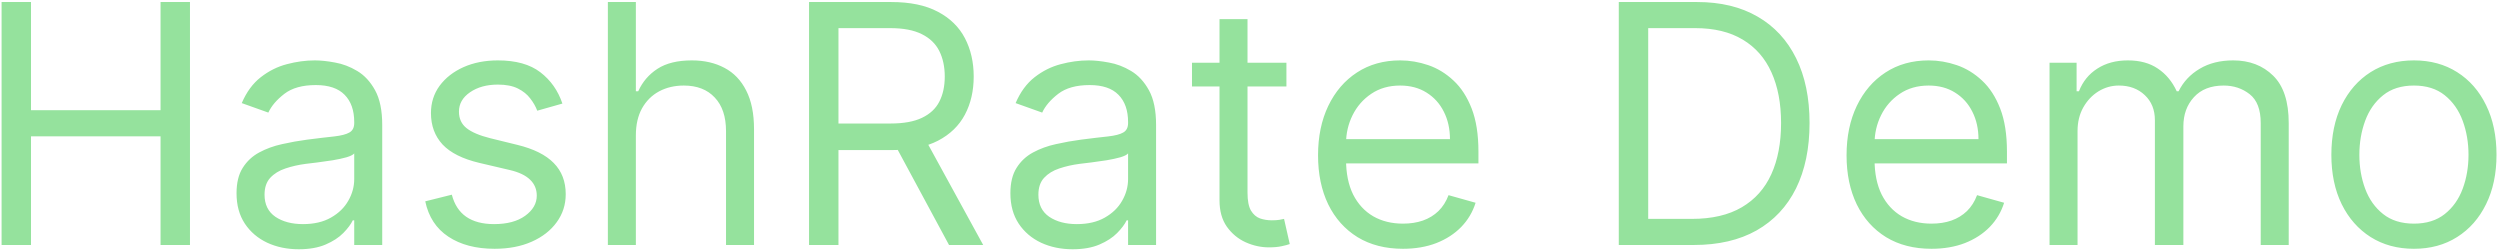
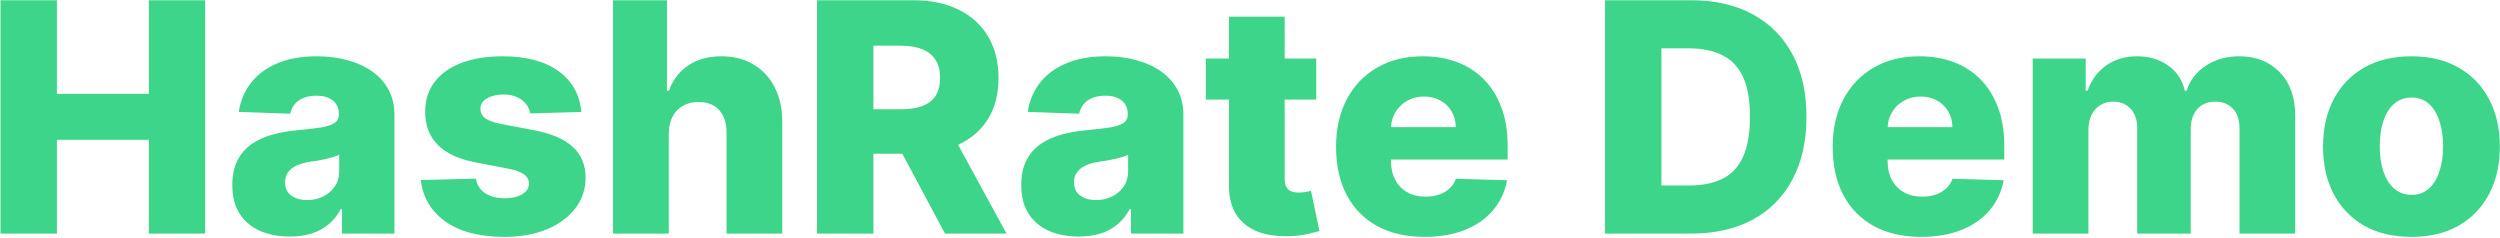
- <svg xmlns="http://www.w3.org/2000/svg" width="449" height="45" viewBox="0 0 449 45" fill="none">
-   <path d="M0.284 44V0.364H5.568V19.796H28.835V0.364H34.119V44H28.835V24.483H5.568V44H0.284ZM53.647 44.767C51.573 44.767 49.691 44.376 48.001 43.595C46.31 42.8 44.968 41.656 43.974 40.165C42.979 38.659 42.482 36.841 42.482 34.71C42.482 32.835 42.852 31.315 43.59 30.151C44.329 28.972 45.316 28.048 46.552 27.381C47.788 26.713 49.151 26.216 50.643 25.889C52.148 25.548 53.661 25.278 55.181 25.079C57.17 24.824 58.782 24.632 60.018 24.504C61.268 24.362 62.177 24.128 62.745 23.801C63.327 23.474 63.619 22.906 63.619 22.097V21.926C63.619 19.824 63.043 18.19 61.893 17.026C60.756 15.861 59.031 15.278 56.715 15.278C54.315 15.278 52.432 15.804 51.069 16.855C49.705 17.906 48.746 19.028 48.193 20.222L43.42 18.517C44.272 16.528 45.408 14.98 46.829 13.872C48.264 12.75 49.826 11.969 51.516 11.528C53.221 11.074 54.897 10.847 56.545 10.847C57.596 10.847 58.803 10.974 60.167 11.23C61.545 11.472 62.873 11.976 64.151 12.743C65.444 13.51 66.516 14.668 67.369 16.216C68.221 17.764 68.647 19.838 68.647 22.438V44H63.619V39.568H63.363C63.022 40.278 62.454 41.038 61.658 41.848C60.863 42.658 59.805 43.347 58.484 43.915C57.163 44.483 55.55 44.767 53.647 44.767ZM54.414 40.25C56.403 40.25 58.079 39.859 59.443 39.078C60.82 38.297 61.857 37.288 62.553 36.053C63.264 34.817 63.619 33.517 63.619 32.153V27.551C63.406 27.807 62.937 28.041 62.212 28.254C61.502 28.453 60.678 28.631 59.741 28.787C58.818 28.929 57.916 29.057 57.035 29.171C56.168 29.27 55.465 29.355 54.925 29.426C53.619 29.597 52.397 29.874 51.261 30.257C50.139 30.626 49.229 31.188 48.533 31.94C47.852 32.679 47.511 33.688 47.511 34.966C47.511 36.713 48.157 38.034 49.45 38.929C50.756 39.81 52.411 40.25 54.414 40.25ZM101.007 18.602L96.49 19.881C96.206 19.128 95.787 18.396 95.233 17.686C94.693 16.962 93.954 16.365 93.017 15.896C92.079 15.428 90.879 15.193 89.416 15.193C87.413 15.193 85.744 15.655 84.409 16.578C83.088 17.487 82.427 18.645 82.427 20.051C82.427 21.301 82.882 22.288 83.791 23.013C84.7 23.737 86.12 24.341 88.052 24.824L92.91 26.017C95.836 26.727 98.017 27.814 99.451 29.277C100.886 30.726 101.603 32.594 101.603 34.881C101.603 36.756 101.064 38.432 99.984 39.909C98.919 41.386 97.427 42.551 95.51 43.403C93.592 44.256 91.362 44.682 88.819 44.682C85.481 44.682 82.718 43.957 80.531 42.508C78.343 41.06 76.959 38.943 76.376 36.159L81.149 34.966C81.603 36.727 82.463 38.048 83.727 38.929C85.005 39.81 86.674 40.25 88.734 40.25C91.078 40.25 92.939 39.753 94.316 38.758C95.709 37.75 96.404 36.543 96.404 35.136C96.404 34 96.007 33.048 95.211 32.281C94.416 31.5 93.194 30.918 91.546 30.534L86.092 29.256C83.095 28.546 80.893 27.445 79.487 25.953C78.095 24.447 77.399 22.565 77.399 20.307C77.399 18.46 77.917 16.827 78.954 15.406C80.005 13.986 81.433 12.871 83.237 12.061C85.055 11.251 87.115 10.847 89.416 10.847C92.654 10.847 95.197 11.557 97.044 12.977C98.904 14.398 100.225 16.273 101.007 18.602ZM114.201 24.312V44H109.173V0.364H114.201V16.386H114.627C115.394 14.696 116.545 13.354 118.079 12.359C119.627 11.351 121.687 10.847 124.258 10.847C126.488 10.847 128.441 11.294 130.117 12.189C131.793 13.07 133.093 14.426 134.016 16.259C134.954 18.077 135.423 20.392 135.423 23.204V44H130.394V23.546C130.394 20.946 129.719 18.936 128.37 17.516C127.035 16.081 125.181 15.364 122.809 15.364C121.161 15.364 119.684 15.712 118.377 16.408C117.085 17.104 116.062 18.119 115.309 19.454C114.57 20.79 114.201 22.409 114.201 24.312ZM145.304 44V0.364H160.048C163.457 0.364 166.255 0.946 168.443 2.111C170.63 3.261 172.25 4.845 173.301 6.862C174.352 8.879 174.877 11.173 174.877 13.744C174.877 16.315 174.352 18.595 173.301 20.584C172.25 22.572 170.637 24.135 168.464 25.271C166.291 26.393 163.514 26.954 160.133 26.954H148.201V22.182H159.963C162.292 22.182 164.167 21.841 165.588 21.159C167.022 20.477 168.059 19.511 168.699 18.261C169.352 16.997 169.679 15.492 169.679 13.744C169.679 11.997 169.352 10.47 168.699 9.163C168.045 7.857 167.001 6.848 165.566 6.138C164.132 5.413 162.235 5.051 159.877 5.051H150.588V44H145.304ZM165.843 24.398L176.582 44H170.446L159.877 24.398H165.843ZM192.631 44.767C190.558 44.767 188.675 44.376 186.985 43.595C185.295 42.8 183.952 41.656 182.958 40.165C181.964 38.659 181.467 36.841 181.467 34.71C181.467 32.835 181.836 31.315 182.575 30.151C183.313 28.972 184.3 28.048 185.536 27.381C186.772 26.713 188.136 26.216 189.627 25.889C191.133 25.548 192.646 25.278 194.165 25.079C196.154 24.824 197.766 24.632 199.002 24.504C200.252 24.362 201.161 24.128 201.729 23.801C202.312 23.474 202.603 22.906 202.603 22.097V21.926C202.603 19.824 202.028 18.19 200.877 17.026C199.741 15.861 198.015 15.278 195.7 15.278C193.299 15.278 191.417 15.804 190.053 16.855C188.69 17.906 187.731 19.028 187.177 20.222L182.404 18.517C183.256 16.528 184.393 14.98 185.813 13.872C187.248 12.75 188.81 11.969 190.501 11.528C192.205 11.074 193.881 10.847 195.529 10.847C196.58 10.847 197.788 10.974 199.151 11.23C200.529 11.472 201.857 11.976 203.136 12.743C204.428 13.51 205.501 14.668 206.353 16.216C207.205 17.764 207.631 19.838 207.631 22.438V44H202.603V39.568H202.347C202.006 40.278 201.438 41.038 200.643 41.848C199.847 42.658 198.789 43.347 197.468 43.915C196.147 44.483 194.535 44.767 192.631 44.767ZM193.398 40.25C195.387 40.25 197.063 39.859 198.427 39.078C199.805 38.297 200.842 37.288 201.538 36.053C202.248 34.817 202.603 33.517 202.603 32.153V27.551C202.39 27.807 201.921 28.041 201.197 28.254C200.487 28.453 199.663 28.631 198.725 28.787C197.802 28.929 196.9 29.057 196.019 29.171C195.153 29.27 194.45 29.355 193.91 29.426C192.603 29.597 191.381 29.874 190.245 30.257C189.123 30.626 188.214 31.188 187.518 31.94C186.836 32.679 186.495 33.688 186.495 34.966C186.495 36.713 187.141 38.034 188.434 38.929C189.741 39.81 191.396 40.25 193.398 40.25ZM231.042 11.273V15.534H214.082V11.273H231.042ZM219.025 3.432H224.054V34.625C224.054 36.045 224.26 37.111 224.672 37.821C225.098 38.517 225.637 38.986 226.291 39.227C226.958 39.455 227.662 39.568 228.4 39.568C228.954 39.568 229.409 39.54 229.764 39.483C230.119 39.412 230.403 39.355 230.616 39.312L231.639 43.83C231.298 43.957 230.822 44.085 230.211 44.213C229.6 44.355 228.826 44.426 227.889 44.426C226.468 44.426 225.076 44.121 223.713 43.51C222.363 42.899 221.241 41.969 220.346 40.719C219.466 39.469 219.025 37.892 219.025 35.989V3.432ZM251.976 44.682C248.823 44.682 246.103 43.986 243.816 42.594C241.543 41.188 239.789 39.227 238.553 36.713C237.331 34.185 236.721 31.244 236.721 27.892C236.721 24.54 237.331 21.585 238.553 19.028C239.789 16.457 241.507 14.454 243.709 13.02C245.925 11.571 248.51 10.847 251.465 10.847C253.169 10.847 254.853 11.131 256.515 11.699C258.176 12.267 259.689 13.19 261.053 14.469C262.417 15.733 263.503 17.409 264.313 19.497C265.123 21.585 265.527 24.156 265.527 27.21V29.341H240.3V24.994H260.414C260.414 23.148 260.044 21.5 259.306 20.051C258.581 18.602 257.544 17.459 256.195 16.621C254.86 15.783 253.283 15.364 251.465 15.364C249.462 15.364 247.729 15.861 246.266 16.855C244.817 17.835 243.702 19.114 242.921 20.69C242.14 22.267 241.749 23.957 241.749 25.761V28.659C241.749 31.131 242.175 33.226 243.027 34.945C243.894 36.649 245.094 37.949 246.628 38.844C248.162 39.724 249.945 40.165 251.976 40.165C253.297 40.165 254.49 39.98 255.556 39.611C256.635 39.227 257.566 38.659 258.347 37.906C259.128 37.139 259.732 36.188 260.158 35.051L265.016 36.415C264.505 38.062 263.645 39.511 262.438 40.761C261.23 41.997 259.739 42.963 257.963 43.659C256.188 44.341 254.192 44.682 251.976 44.682ZM304.199 44H290.733V0.364H304.796C309.029 0.364 312.651 1.237 315.662 2.984C318.674 4.717 320.982 7.21 322.587 10.463C324.192 13.702 324.995 17.579 324.995 22.097C324.995 26.642 324.185 30.555 322.566 33.837C320.946 37.104 318.588 39.618 315.492 41.379C312.395 43.126 308.631 44 304.199 44ZM296.017 39.312H303.858C307.466 39.312 310.456 38.617 312.828 37.224C315.201 35.832 316.969 33.851 318.134 31.28C319.299 28.709 319.881 25.648 319.881 22.097C319.881 18.574 319.306 15.541 318.155 12.999C317.005 10.442 315.286 8.482 312.999 7.118C310.712 5.74 307.864 5.051 304.455 5.051H296.017V39.312ZM346.898 44.682C343.745 44.682 341.025 43.986 338.738 42.594C336.465 41.188 334.711 39.227 333.475 36.713C332.253 34.185 331.642 31.244 331.642 27.892C331.642 24.54 332.253 21.585 333.475 19.028C334.711 16.457 336.429 14.454 338.631 13.02C340.847 11.571 343.432 10.847 346.387 10.847C348.091 10.847 349.775 11.131 351.436 11.699C353.098 12.267 354.611 13.19 355.975 14.469C357.338 15.733 358.425 17.409 359.235 19.497C360.044 21.585 360.449 24.156 360.449 27.21V29.341H335.222V24.994H355.336C355.336 23.148 354.966 21.5 354.228 20.051C353.503 18.602 352.466 17.459 351.117 16.621C349.782 15.783 348.205 15.364 346.387 15.364C344.384 15.364 342.651 15.861 341.188 16.855C339.739 17.835 338.624 19.114 337.843 20.69C337.061 22.267 336.671 23.957 336.671 25.761V28.659C336.671 31.131 337.097 33.226 337.949 34.945C338.816 36.649 340.016 37.949 341.55 38.844C343.084 39.724 344.867 40.165 346.898 40.165C348.219 40.165 349.412 39.98 350.478 39.611C351.557 39.227 352.488 38.659 353.269 37.906C354.05 37.139 354.654 36.188 355.08 35.051L359.938 36.415C359.426 38.062 358.567 39.511 357.36 40.761C356.152 41.997 354.661 42.963 352.885 43.659C351.11 44.341 349.114 44.682 346.898 44.682ZM368.098 44V11.273H372.956V16.386H373.382C374.064 14.639 375.165 13.283 376.685 12.317C378.205 11.337 380.03 10.847 382.161 10.847C384.32 10.847 386.117 11.337 387.551 12.317C389 13.283 390.13 14.639 390.939 16.386H391.28C392.118 14.696 393.375 13.354 395.051 12.359C396.728 11.351 398.738 10.847 401.081 10.847C404.007 10.847 406.401 11.763 408.262 13.595C410.123 15.413 411.053 18.247 411.053 22.097V44H406.025V22.097C406.025 19.682 405.364 17.956 404.043 16.919C402.722 15.882 401.167 15.364 399.377 15.364C397.076 15.364 395.293 16.06 394.029 17.452C392.765 18.829 392.132 20.577 392.132 22.693V44H387.019V21.585C387.019 19.724 386.415 18.226 385.208 17.09C384 15.939 382.445 15.364 380.542 15.364C379.235 15.364 378.013 15.712 376.877 16.408C375.755 17.104 374.846 18.07 374.15 19.305C373.468 20.527 373.127 21.94 373.127 23.546V44H368.098ZM433.542 44.682C430.588 44.682 427.995 43.979 425.765 42.572C423.549 41.166 421.816 39.199 420.566 36.67C419.331 34.142 418.713 31.188 418.713 27.807C418.713 24.398 419.331 21.422 420.566 18.879C421.816 16.337 423.549 14.362 425.765 12.956C427.995 11.55 430.588 10.847 433.542 10.847C436.497 10.847 439.082 11.55 441.298 12.956C443.528 14.362 445.261 16.337 446.497 18.879C447.747 21.422 448.372 24.398 448.372 27.807C448.372 31.188 447.747 34.142 446.497 36.67C445.261 39.199 443.528 41.166 441.298 42.572C439.082 43.979 436.497 44.682 433.542 44.682ZM433.542 40.165C435.787 40.165 437.633 39.59 439.082 38.439C440.531 37.288 441.603 35.776 442.299 33.901C442.995 32.026 443.343 29.994 443.343 27.807C443.343 25.619 442.995 23.581 442.299 21.692C441.603 19.803 440.531 18.276 439.082 17.111C437.633 15.946 435.787 15.364 433.542 15.364C431.298 15.364 429.451 15.946 428.002 17.111C426.554 18.276 425.481 19.803 424.785 21.692C424.089 23.581 423.741 25.619 423.741 27.807C423.741 29.994 424.089 32.026 424.785 33.901C425.481 35.776 426.554 37.288 428.002 38.439C429.451 39.59 431.298 40.165 433.542 40.165Z" fill="#95E29D" />
+ <svg xmlns="http://www.w3.org/2000/svg" width="1948" height="185" viewBox="0 0 1948 185" fill="none">
+   <path d="M0.397 182V0.182H44.343V73.158H115.987V0.182H159.843V182H115.987V108.935H44.343V182H0.397ZM225.85 184.308C217.15 184.308 209.426 182.858 202.679 179.958C195.991 176.999 190.694 172.56 186.788 166.641C182.941 160.664 181.017 153.177 181.017 144.18C181.017 136.605 182.349 130.213 185.012 125.004C187.675 119.796 191.345 115.564 196.021 112.309C200.696 109.054 206.082 106.598 212.178 104.94C218.274 103.224 224.785 102.07 231.71 101.478C239.463 100.768 245.707 100.028 250.442 99.258C255.177 98.43 258.609 97.276 260.74 95.796C262.93 94.257 264.025 92.097 264.025 89.315V88.871C264.025 84.314 262.456 80.793 259.32 78.307C256.183 75.821 251.951 74.578 246.624 74.578C240.883 74.578 236.267 75.821 232.775 78.307C229.283 80.793 227.063 84.225 226.116 88.605L186.077 87.185C187.261 78.899 190.309 71.501 195.222 64.99C200.193 58.42 207 53.271 215.641 49.543C224.341 45.755 234.787 43.861 246.979 43.861C255.68 43.861 263.699 44.897 271.038 46.968C278.377 48.98 284.769 51.94 290.214 55.846C295.66 59.693 299.862 64.428 302.821 70.05C305.839 75.673 307.349 82.095 307.349 89.315V182H266.511V163.001H265.445C263.019 167.618 259.911 171.524 256.124 174.72C252.395 177.916 247.986 180.313 242.896 181.911C237.865 183.509 232.183 184.308 225.85 184.308ZM239.256 155.899C243.931 155.899 248.134 154.952 251.862 153.058C255.65 151.164 258.669 148.56 260.918 145.246C263.167 141.872 264.291 137.966 264.291 133.527V120.565C263.048 121.216 261.539 121.808 259.763 122.341C258.047 122.874 256.153 123.377 254.082 123.85C252.01 124.324 249.88 124.738 247.69 125.093C245.5 125.448 243.399 125.774 241.386 126.07C237.303 126.721 233.811 127.727 230.911 129.088C228.07 130.449 225.88 132.225 224.341 134.415C222.861 136.545 222.121 139.09 222.121 142.05C222.121 146.548 223.719 149.981 226.915 152.348C230.171 154.715 234.284 155.899 239.256 155.899ZM452.945 87.273L413.084 88.339C412.67 85.498 411.545 82.983 409.71 80.793C407.875 78.544 405.478 76.798 402.519 75.555C399.619 74.253 396.246 73.602 392.398 73.602C387.368 73.602 383.077 74.608 379.526 76.62C376.034 78.632 374.317 81.355 374.376 84.788C374.317 87.451 375.383 89.759 377.572 91.712C379.821 93.665 383.817 95.234 389.558 96.418L415.836 101.389C429.449 103.993 439.569 108.314 446.198 114.351C452.886 120.388 456.26 128.378 456.319 138.321C456.26 147.672 453.478 155.81 447.974 162.735C442.529 169.66 435.071 175.046 425.602 178.893C416.132 182.681 405.301 184.575 393.109 184.575C373.637 184.575 358.278 180.58 347.033 172.589C335.847 164.54 329.455 153.768 327.857 140.274L370.737 139.209C371.683 144.18 374.14 147.968 378.105 150.572C382.071 153.177 387.131 154.479 393.286 154.479C398.85 154.479 403.377 153.443 406.869 151.371C410.361 149.3 412.137 146.548 412.196 143.115C412.137 140.037 410.776 137.581 408.112 135.746C405.449 133.853 401.276 132.373 395.594 131.308L371.802 126.78C358.13 124.294 347.95 119.707 341.262 113.019C334.574 106.272 331.26 97.69 331.319 87.273C331.26 78.159 333.686 70.376 338.599 63.925C343.511 57.414 350.495 52.443 359.55 49.01C368.606 45.577 379.289 43.861 391.599 43.861C410.065 43.861 424.625 47.737 435.278 55.491C445.932 63.185 451.821 73.779 452.945 87.273ZM521.105 104.23V182H477.692V0.182H519.684V70.672H521.194C524.271 62.267 529.302 55.698 536.286 50.963C543.329 46.228 551.941 43.861 562.121 43.861C571.709 43.861 580.054 45.992 587.156 50.253C594.258 54.455 599.763 60.403 603.669 68.097C607.634 75.791 609.587 84.788 609.528 95.086V182H566.116V103.609C566.175 96.033 564.281 90.114 560.434 85.853C556.587 81.592 551.171 79.461 544.187 79.461C539.63 79.461 535.605 80.467 532.113 82.479C528.681 84.433 525.988 87.244 524.035 90.913C522.141 94.583 521.164 99.022 521.105 104.23ZM636.628 182V0.182H711.734C725.347 0.182 737.095 2.638 746.979 7.55C756.923 12.404 764.587 19.387 769.973 28.502C775.359 37.557 778.052 48.3 778.052 60.729C778.052 73.335 775.3 84.048 769.795 92.867C764.291 101.626 756.479 108.314 746.358 112.93C736.237 117.488 724.252 119.766 710.403 119.766H662.906V85.143H702.235C708.864 85.143 714.398 84.285 718.837 82.568C723.335 80.793 726.738 78.129 729.046 74.578C731.354 70.968 732.509 66.351 732.509 60.729C732.509 55.106 731.354 50.46 729.046 46.791C726.738 43.062 723.335 40.28 718.837 38.445C714.339 36.551 708.805 35.604 702.235 35.604H680.573V182H636.628ZM738.989 98.903L784.266 182H736.326L691.937 98.903H738.989ZM840.596 184.308C831.896 184.308 824.172 182.858 817.425 179.958C810.737 176.999 805.44 172.56 801.534 166.641C797.687 160.664 795.763 153.177 795.763 144.18C795.763 136.605 797.095 130.213 799.758 125.004C802.422 119.796 806.091 115.564 810.767 112.309C815.442 109.054 820.828 106.598 826.924 104.94C833.02 103.224 839.531 102.07 846.456 101.478C854.209 100.768 860.453 100.028 865.188 99.258C869.923 98.43 873.355 97.276 875.486 95.796C877.676 94.257 878.771 92.097 878.771 89.315V88.871C878.771 84.314 877.203 80.793 874.066 78.307C870.929 75.821 866.697 74.578 861.37 74.578C855.629 74.578 851.013 75.821 847.521 78.307C844.029 80.793 841.81 84.225 840.863 88.605L800.824 87.185C802.007 78.899 805.055 71.501 809.968 64.99C814.939 58.42 821.746 53.271 830.387 49.543C839.087 45.755 849.533 43.861 861.725 43.861C870.426 43.861 878.445 44.897 885.784 46.968C893.123 48.98 899.516 51.94 904.961 55.846C910.406 59.693 914.608 64.428 917.567 70.05C920.586 75.673 922.095 82.095 922.095 89.315V182H881.257V163.001H880.191C877.765 167.618 874.658 171.524 870.87 174.72C867.141 177.916 862.732 180.313 857.642 181.911C852.611 183.509 846.929 184.308 840.596 184.308ZM854.002 155.899C858.677 155.899 862.88 154.952 866.608 153.058C870.396 151.164 873.415 148.56 875.664 145.246C877.913 141.872 879.037 137.966 879.037 133.527V120.565C877.794 121.216 876.285 121.808 874.51 122.341C872.793 122.874 870.899 123.377 868.828 123.85C866.756 124.324 864.626 124.738 862.436 125.093C860.246 125.448 858.145 125.774 856.132 126.07C852.049 126.721 848.557 127.727 845.657 129.088C842.816 130.449 840.626 132.225 839.087 134.415C837.607 136.545 836.868 139.09 836.868 142.05C836.868 146.548 838.466 149.981 841.662 152.348C844.917 154.715 849.03 155.899 854.002 155.899ZM1025.61 45.636V77.597H939.584V45.636H1025.61ZM957.606 12.966H1001.02V139.12C1001.02 141.783 1001.43 143.944 1002.26 145.601C1003.15 147.199 1004.42 148.353 1006.08 149.063C1007.74 149.714 1009.72 150.04 1012.03 150.04C1013.68 150.04 1015.43 149.892 1017.27 149.596C1019.16 149.241 1020.58 148.945 1021.53 148.708L1028.1 180.047C1026.02 180.639 1023.1 181.379 1019.31 182.266C1015.58 183.154 1011.11 183.716 1005.9 183.953C995.722 184.427 986.992 183.243 979.712 180.402C972.491 177.502 966.958 173.004 963.11 166.908C959.323 160.812 957.488 153.147 957.606 143.914V12.966ZM1110.04 184.575C1095.77 184.575 1083.46 181.763 1073.11 176.141C1062.81 170.459 1054.88 162.38 1049.31 151.904C1043.81 141.369 1041.06 128.851 1041.06 114.351C1041.06 100.265 1043.84 87.954 1049.4 77.419C1054.97 66.825 1062.81 58.598 1072.93 52.739C1083.05 46.82 1094.98 43.861 1108.71 43.861C1118.41 43.861 1127.29 45.37 1135.34 48.389C1143.39 51.407 1150.34 55.876 1156.2 61.794C1162.06 67.713 1166.62 75.022 1169.88 83.722C1173.13 92.363 1174.76 102.277 1174.76 113.463V124.294H1056.24V99.081H1134.36C1134.3 94.465 1133.21 90.351 1131.08 86.741C1128.95 83.13 1126.02 80.319 1122.29 78.307C1118.62 76.235 1114.39 75.2 1109.59 75.2C1104.74 75.2 1100.39 76.294 1096.54 78.484C1092.7 80.615 1089.65 83.545 1087.4 87.273C1085.15 90.943 1083.97 95.115 1083.85 99.791V125.448C1083.85 131.012 1084.94 135.894 1087.13 140.097C1089.32 144.24 1092.43 147.465 1096.46 149.773C1100.48 152.082 1105.27 153.236 1110.84 153.236C1114.68 153.236 1118.18 152.703 1121.31 151.638C1124.45 150.572 1127.14 149.004 1129.39 146.933C1131.64 144.861 1133.33 142.316 1134.45 139.298L1174.31 140.452C1172.66 149.389 1169.02 157.172 1163.39 163.8C1157.83 170.37 1150.52 175.49 1141.47 179.159C1132.41 182.769 1121.94 184.575 1110.04 184.575ZM1317.85 182H1250.64V0.182H1317.76C1336.28 0.182 1352.23 3.822 1365.61 11.102C1379.04 18.322 1389.4 28.739 1396.68 42.352C1403.96 55.905 1407.6 72.122 1407.6 91.002C1407.6 109.942 1403.96 126.218 1396.68 139.83C1389.46 153.443 1379.13 163.889 1365.7 171.169C1352.26 178.39 1336.31 182 1317.85 182ZM1294.59 144.536H1316.16C1326.34 144.536 1334.95 142.819 1341.99 139.386C1349.1 135.894 1354.45 130.242 1358.06 122.43C1361.73 114.558 1363.57 104.082 1363.57 91.002C1363.57 77.922 1361.73 67.505 1358.06 59.752C1354.39 51.94 1348.98 46.317 1341.82 42.884C1334.71 39.392 1325.96 37.646 1315.54 37.646H1294.59V144.536ZM1497 184.575C1482.74 184.575 1470.43 181.763 1460.07 176.141C1449.77 170.459 1441.84 162.38 1436.28 151.904C1430.77 141.369 1428.02 128.851 1428.02 114.351C1428.02 100.265 1430.8 87.954 1436.37 77.419C1441.93 66.825 1449.77 58.598 1459.89 52.739C1470.01 46.82 1481.94 43.861 1495.67 43.861C1505.38 43.861 1514.25 45.37 1522.3 48.389C1530.35 51.407 1537.31 55.876 1543.17 61.794C1549.03 67.713 1553.58 75.022 1556.84 83.722C1560.09 92.363 1561.72 102.277 1561.72 113.463V124.294H1443.2V99.081H1521.33C1521.27 94.465 1520.17 90.351 1518.04 86.741C1515.91 83.13 1512.98 80.319 1509.25 78.307C1505.58 76.235 1501.35 75.2 1496.56 75.2C1491.7 75.2 1487.35 76.294 1483.51 78.484C1479.66 80.615 1476.61 83.545 1474.36 87.273C1472.11 90.943 1470.93 95.115 1470.81 99.791V125.448C1470.81 131.012 1471.91 135.894 1474.1 140.097C1476.29 144.24 1479.39 147.465 1483.42 149.773C1487.44 152.082 1492.24 153.236 1497.8 153.236C1501.65 153.236 1505.14 152.703 1508.28 151.638C1511.41 150.572 1514.11 149.004 1516.36 146.933C1518.6 144.861 1520.29 142.316 1521.42 139.298L1561.28 140.452C1559.62 149.389 1555.98 157.172 1550.36 163.8C1544.79 170.37 1537.48 175.49 1528.43 179.159C1519.37 182.769 1508.9 184.575 1497 184.575ZM1583.89 182V45.636H1625.18V70.672H1626.68C1629.53 62.386 1634.32 55.846 1641.07 51.052C1647.81 46.258 1655.86 43.861 1665.21 43.861C1674.68 43.861 1682.79 46.287 1689.54 51.141C1696.29 55.994 1700.58 62.504 1702.41 70.672H1703.83C1706.38 62.563 1711.35 56.083 1718.75 51.229C1726.15 46.317 1734.88 43.861 1744.94 43.861C1757.84 43.861 1768.32 48.004 1776.37 56.29C1784.41 64.517 1788.44 75.821 1788.44 90.203V182H1745.03V100.146C1745.03 93.34 1743.28 88.161 1739.79 84.61C1736.3 81 1731.77 79.195 1726.21 79.195C1720.23 79.195 1715.52 81.148 1712.09 85.054C1708.72 88.901 1707.03 94.08 1707.03 100.59V182H1665.3V99.702C1665.3 93.37 1663.59 88.368 1660.15 84.699C1656.72 81.029 1652.19 79.195 1646.57 79.195C1642.78 79.195 1639.44 80.112 1636.54 81.947C1633.64 83.722 1631.36 86.267 1629.7 89.582C1628.11 92.896 1627.31 96.802 1627.31 101.3V182H1583.89ZM1878.99 184.575C1864.67 184.575 1852.36 181.645 1842.06 175.786C1831.82 169.867 1823.92 161.64 1818.36 151.105C1812.85 140.511 1810.1 128.23 1810.1 114.262C1810.1 100.235 1812.85 87.954 1818.36 77.419C1823.92 66.825 1831.82 58.598 1842.06 52.739C1852.36 46.82 1864.67 43.861 1878.99 43.861C1893.32 43.861 1905.6 46.82 1915.84 52.739C1926.13 58.598 1934.04 66.825 1939.54 77.419C1945.1 87.954 1947.88 100.235 1947.88 114.262C1947.88 128.23 1945.1 140.511 1939.54 151.105C1934.04 161.64 1926.13 169.867 1915.84 175.786C1905.6 181.645 1893.32 184.575 1878.99 184.575ZM1879.26 151.815C1884.47 151.815 1888.88 150.217 1892.49 147.021C1896.1 143.825 1898.85 139.386 1900.74 133.705C1902.7 128.023 1903.67 121.453 1903.67 113.996C1903.67 106.42 1902.7 99.791 1900.74 94.109C1898.85 88.428 1896.1 83.989 1892.49 80.793C1888.88 77.597 1884.47 75.999 1879.26 75.999C1873.87 75.999 1869.32 77.597 1865.59 80.793C1861.92 83.989 1859.11 88.428 1857.15 94.109C1855.26 99.791 1854.31 106.42 1854.31 113.996C1854.31 121.453 1855.26 128.023 1857.15 133.705C1859.11 139.386 1861.92 143.825 1865.59 147.021C1869.32 150.217 1873.87 151.815 1879.26 151.815Z" fill="#3DD58A" />
</svg>
